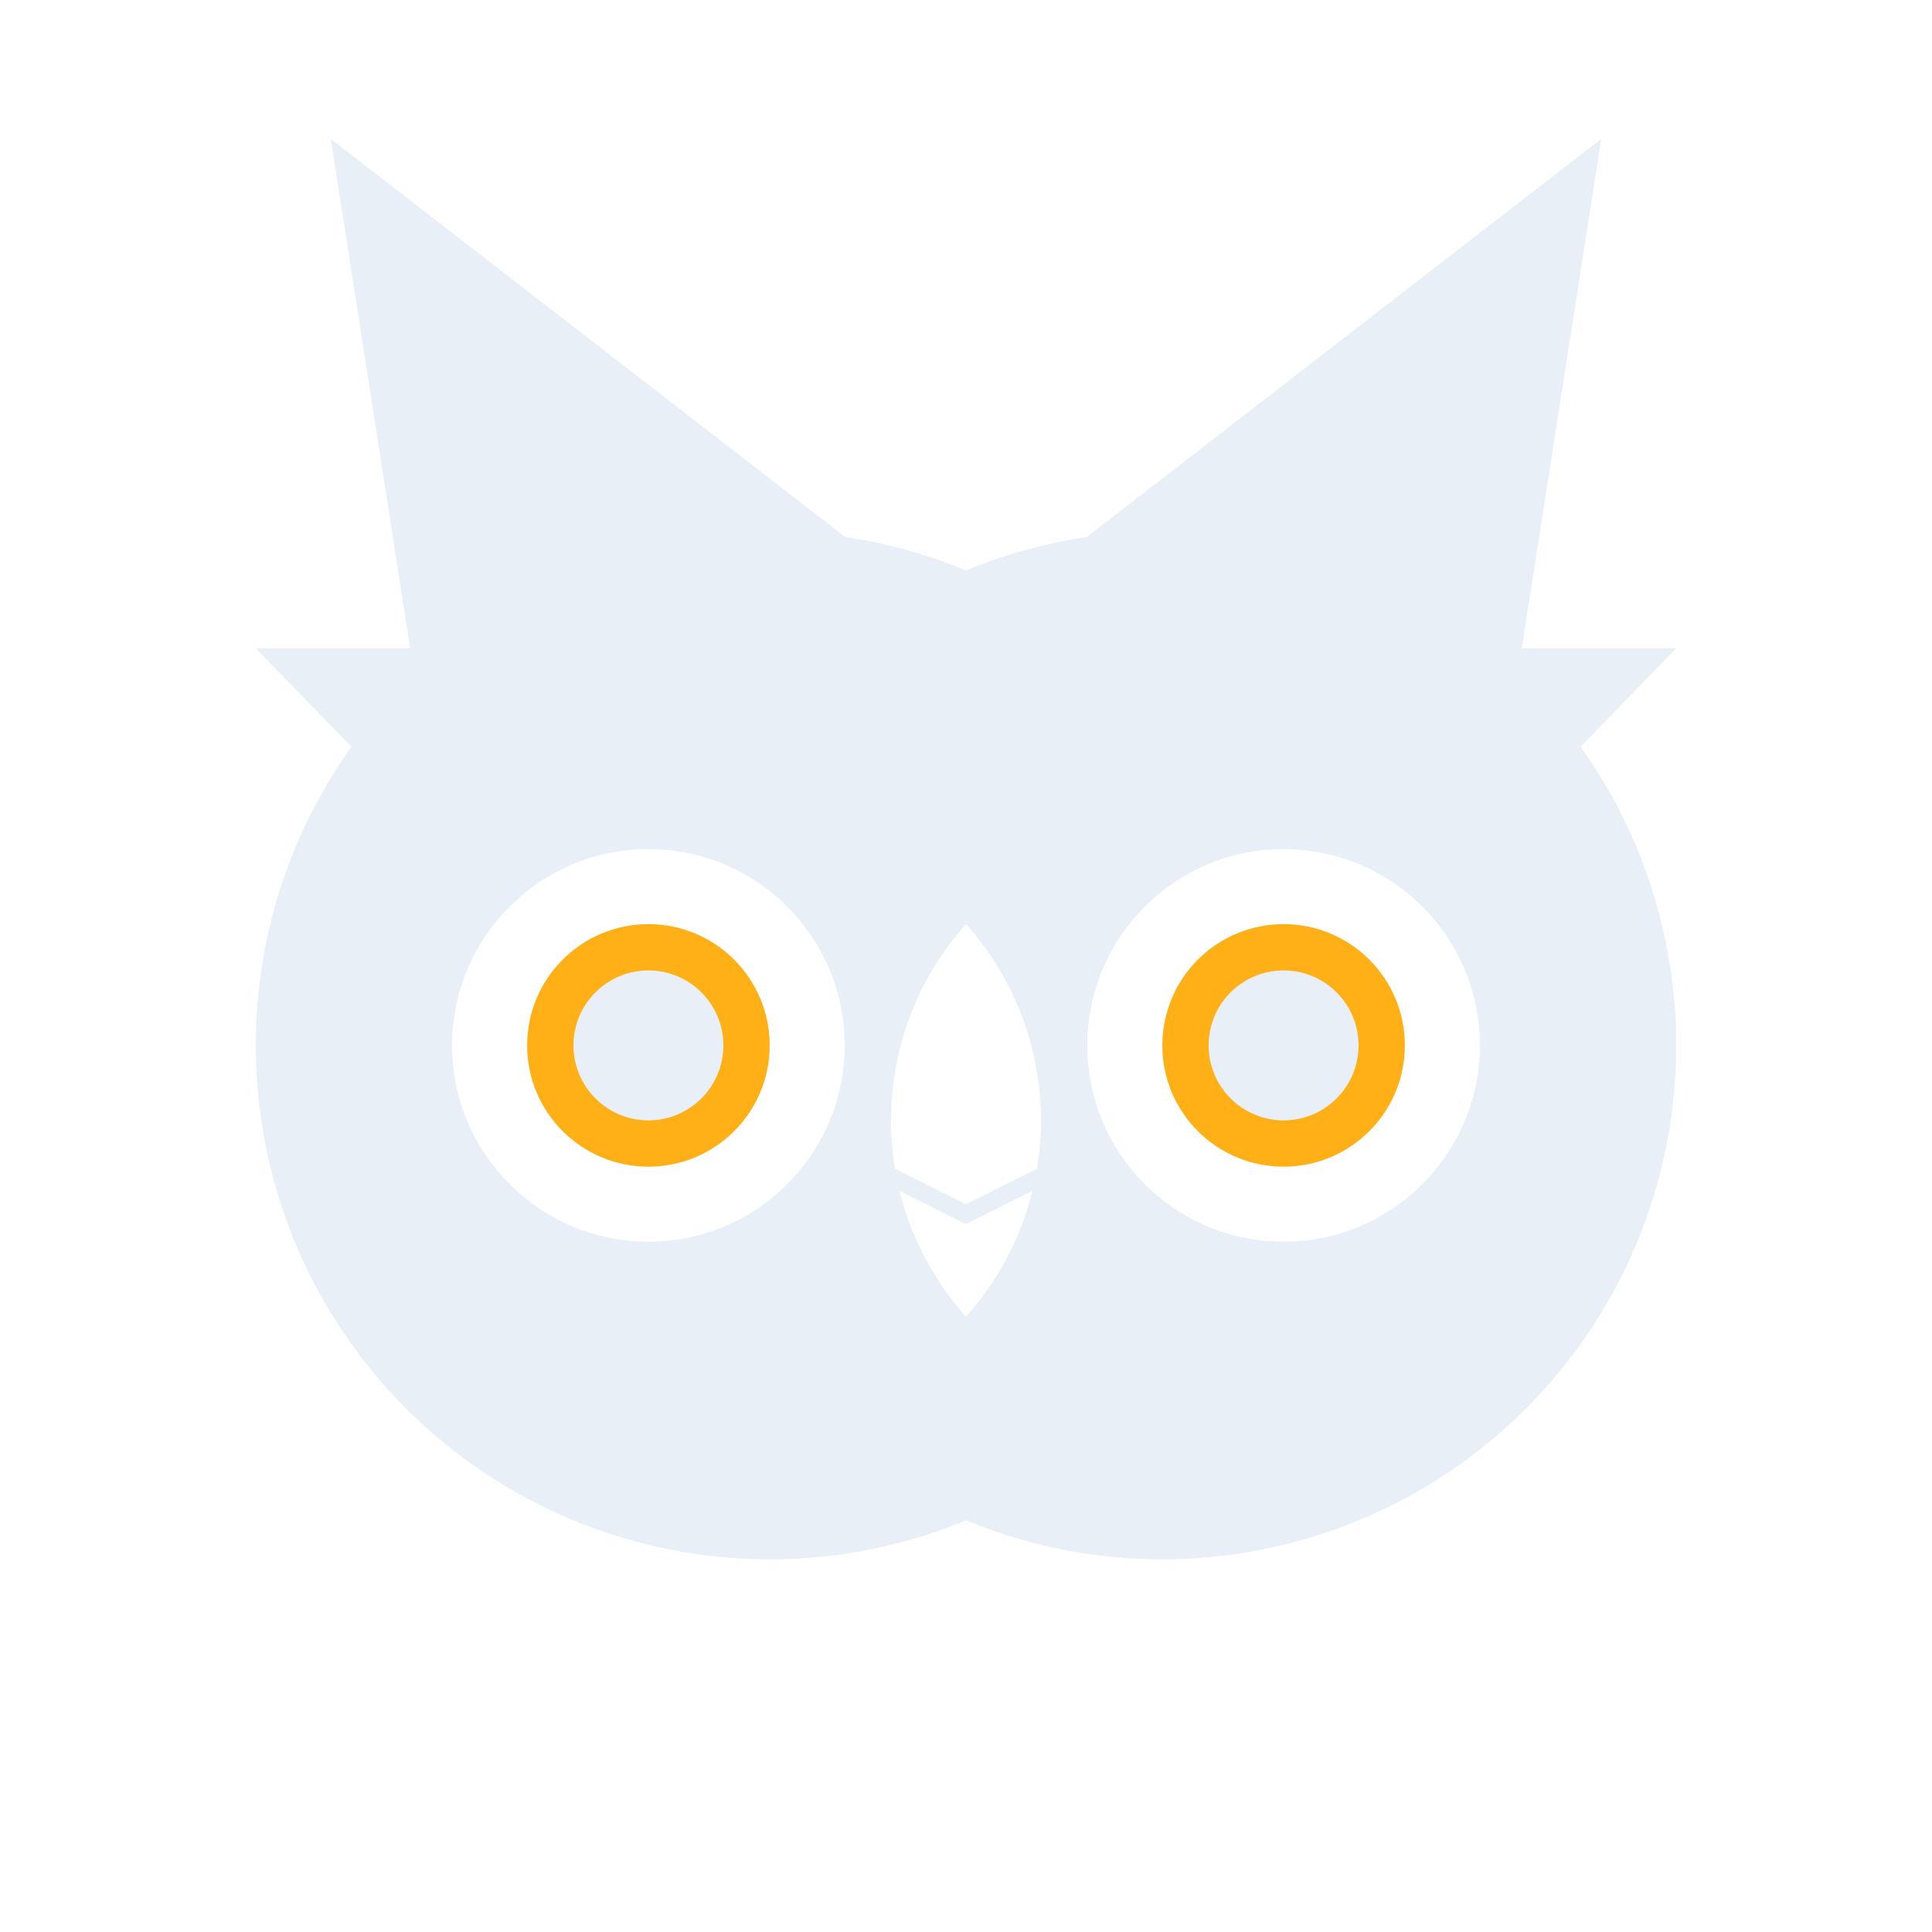
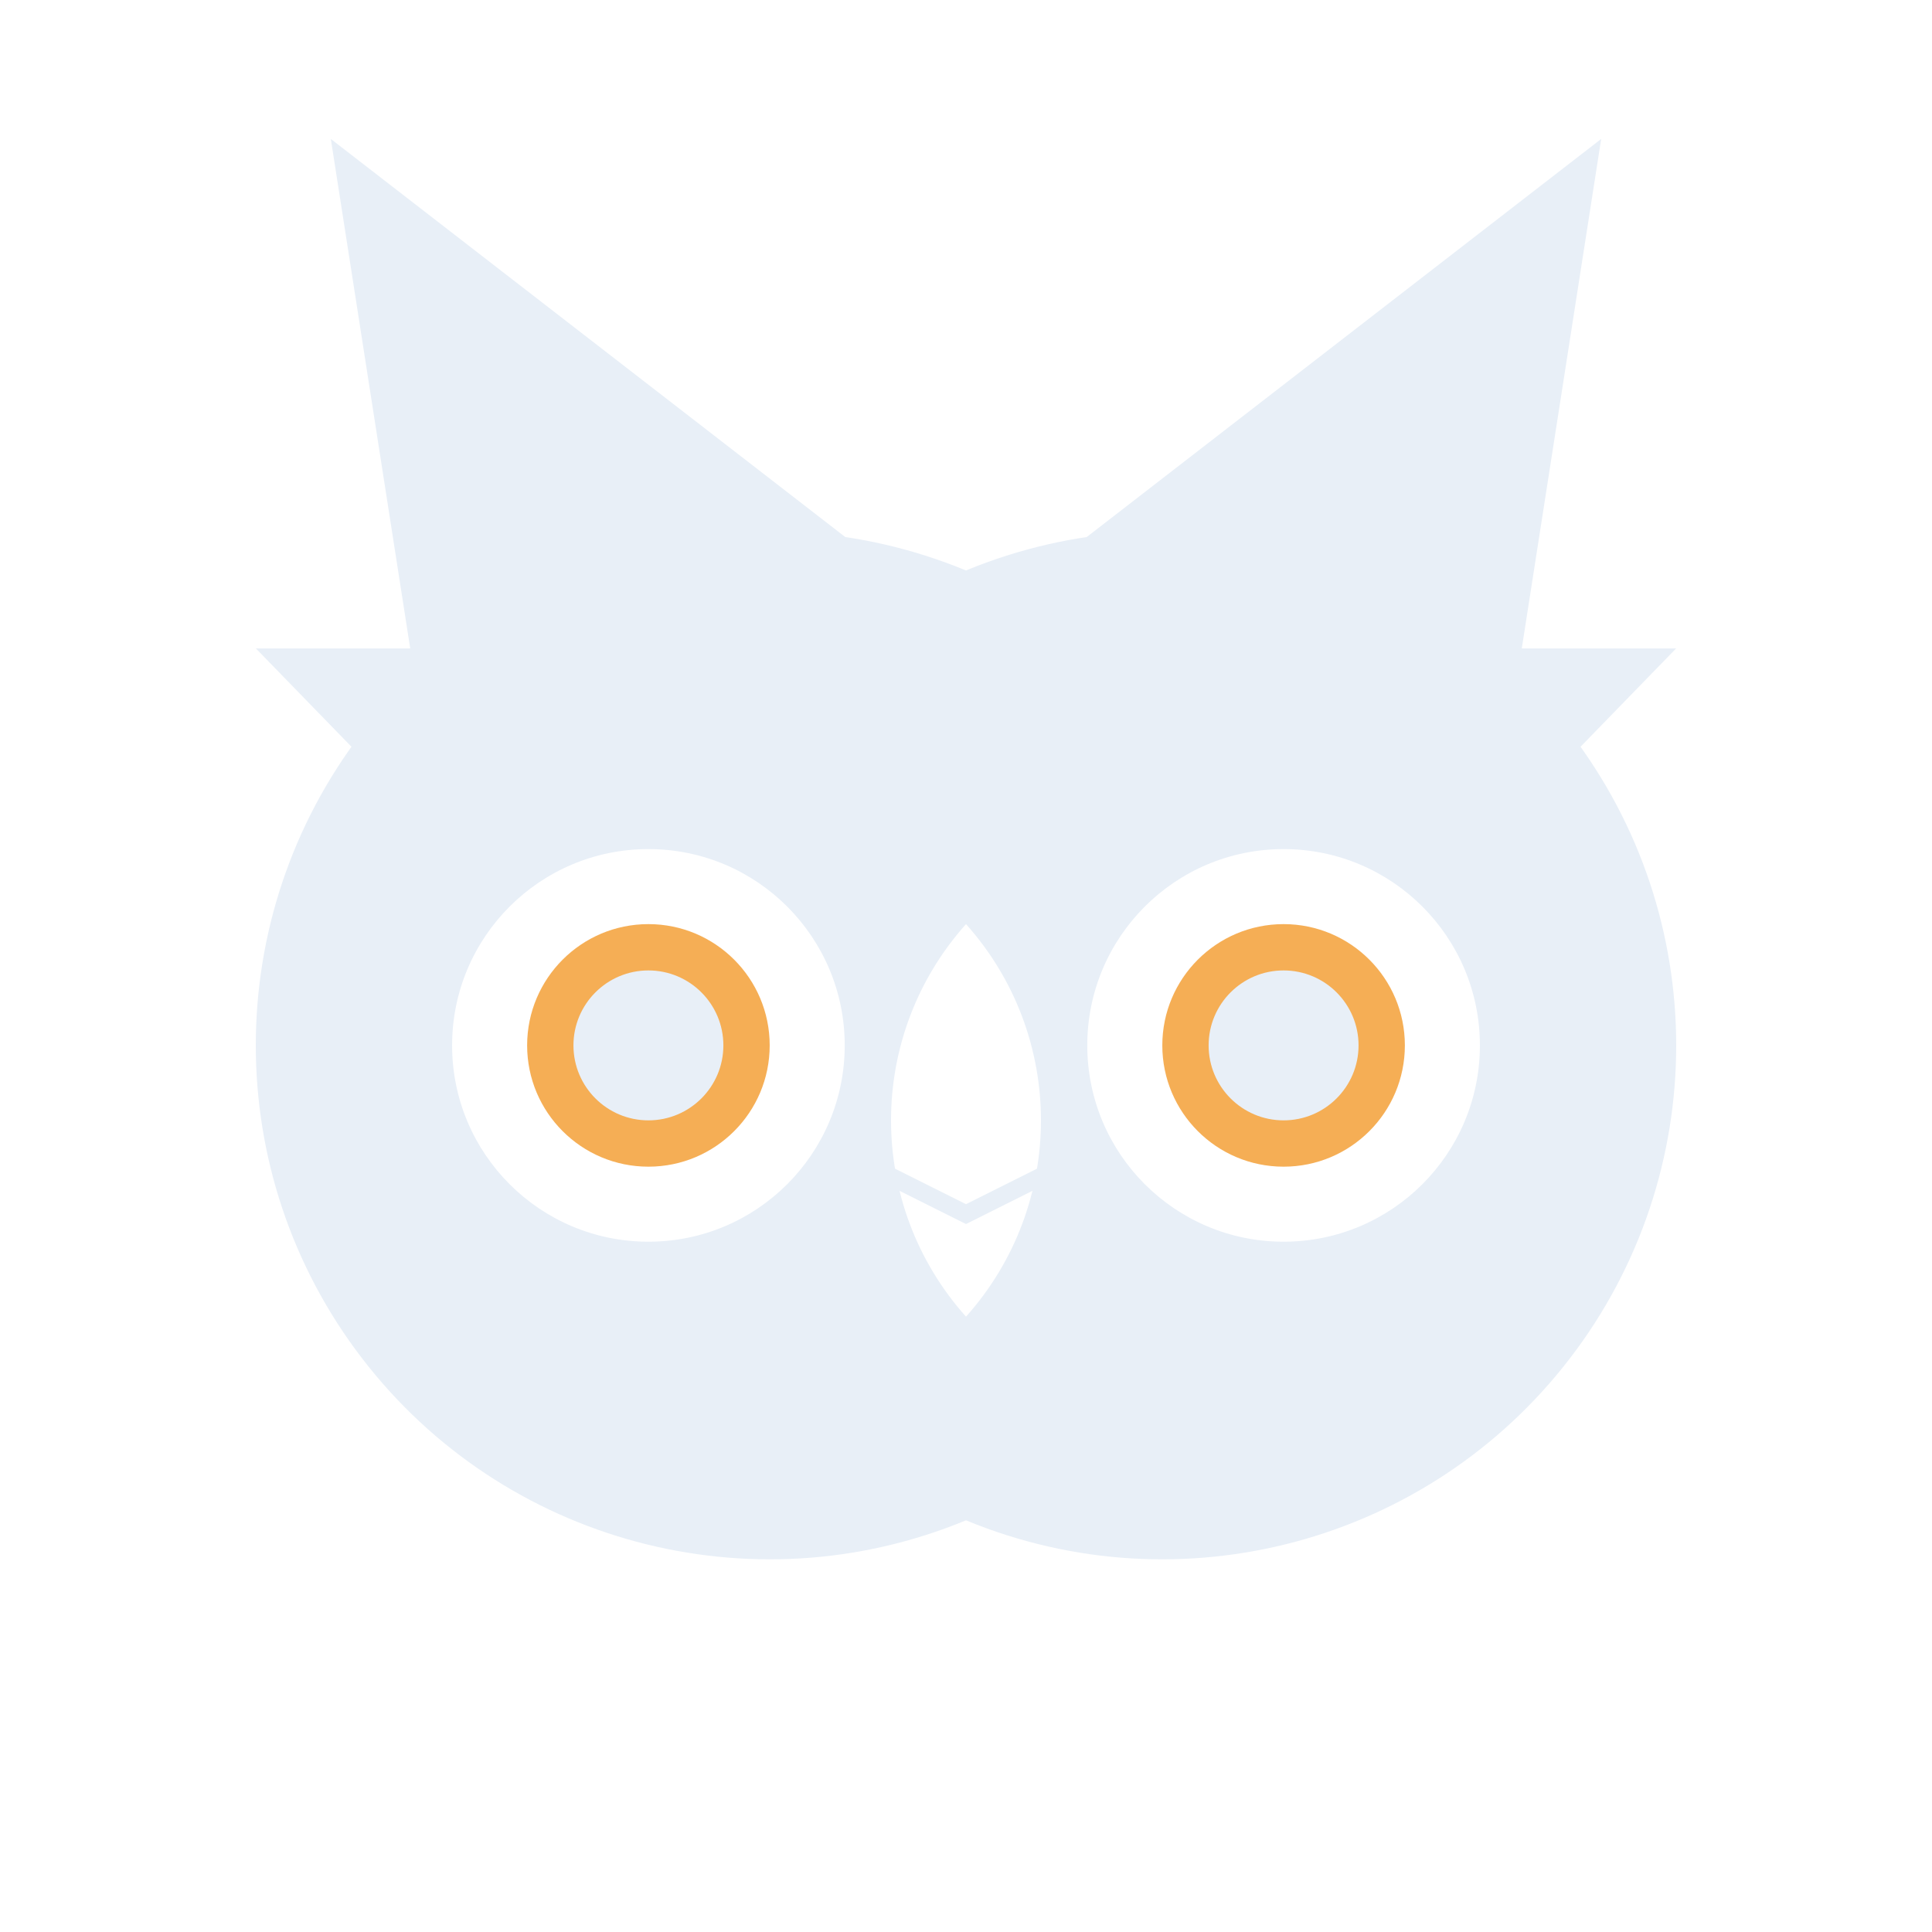
<svg xmlns="http://www.w3.org/2000/svg" viewBox="-146 -158 292 292" role="img" aria-label="ModularIoT">
-   <path d="M0 -71.78 A77.67 77.67 0 1 1 0 71.78 A77.67 77.67 0 1 1 0 -71.78 Z M12 -72 L96 -137 L84 -60 L107.33 -60 L84 -36 Z M-84 -36 L-107.33 -60 L-84 -60 L-96 -137 L-12 -72 Z M-77.67 0 A29.67 29.67 0 1 0 -18.33 0 A29.67 29.67 0 1 0 -77.67 0 Z M18.33 0 A29.67 29.67 0 1 0 77.67 0 A29.67 29.67 0 1 0 18.33 0 Z M0 -18.33 A44.5 44.5 0 0 0 0 41 A44.5 44.5 0 0 0 0 -18.33 Z" fill="#E8EFF7" fill-rule="nonzero" />
-   <circle cx="-48" cy="0" r="18.33" fill="#FFB017" />
-   <circle cx="48" cy="0" r="18.33" fill="#FFB017" />
-   <circle cx="-48" cy="0" r="11.33" fill="#E8EFF7" />
-   <circle cx="48" cy="0" r="11.33" fill="#E8EFF7" />
-   <path d="M-12 18 L0 24 L12 18 L12 21 L0 27 L-12 21 Z" fill="#E8EFF7" />
+   <path fill="#E8EFF7" fill-rule="nonzero" d="M0 -71.78 A77.67 77.67 0 1 1 0 71.78 A77.67 77.67 0 1 1 0 -71.78 Z M12 -72 L96 -137 L84 -60 L107.33 -60 L84 -36 Z M-84 -36 L-107.33 -60 L-84 -60 L-96 -137 L-12 -72 Z M-77.67 0 A29.67 29.67 0 1 0 -18.33 0 A29.67 29.67 0 1 0 -77.67 0 Z M18.33 0 A29.67 29.67 0 1 0 77.67 0 A29.67 29.67 0 1 0 18.33 0 Z M0 -18.33 A44.5 44.5 0 0 0 0 41 A44.5 44.5 0 0 0 0 -18.33 Z" />
+   <circle fill="#F5AE55" cx="-48" cy="0" r="18.33" />
+   <circle fill="#F5AE55" cx="48" cy="0" r="18.33" />
+   <circle fill="#E8EFF7" cx="-48" cy="0" r="11.33" />
+   <circle fill="#E8EFF7" cx="48" cy="0" r="11.33" />
+   <path fill="#E8EFF7" d="M-12 18 L0 24 L12 18 L12 21 L0 27 L-12 21 Z" />
</svg>
